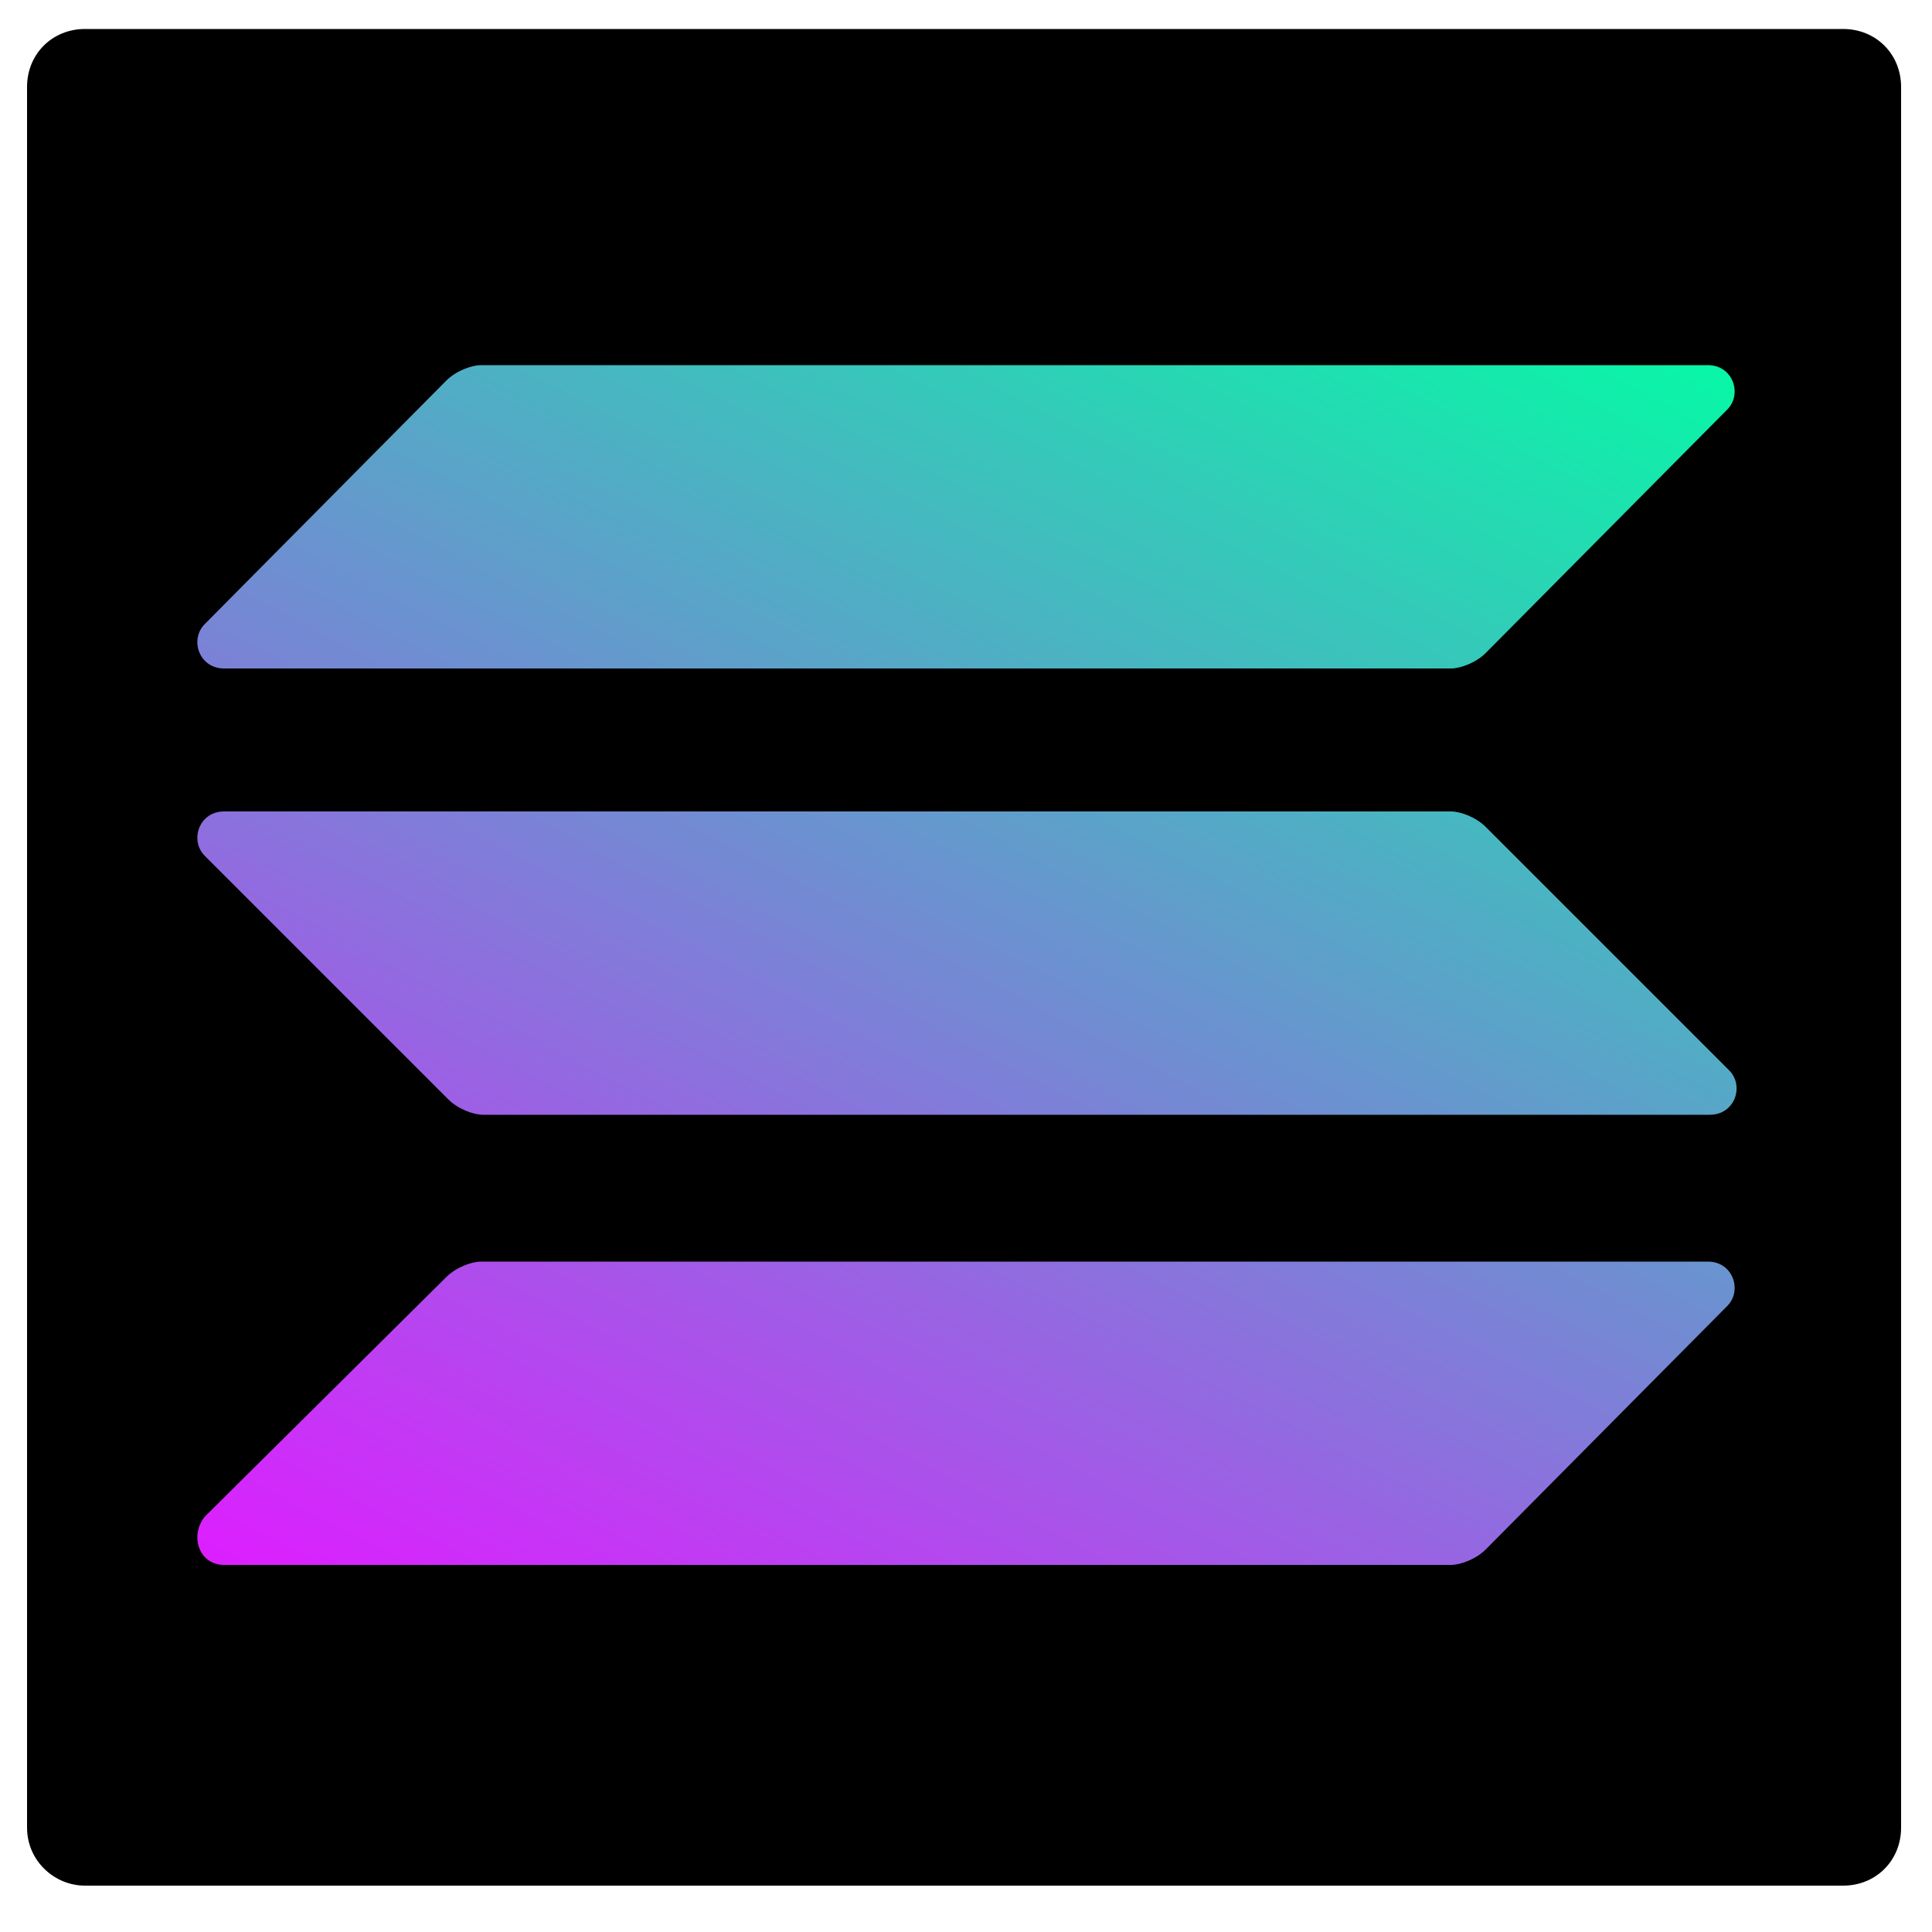
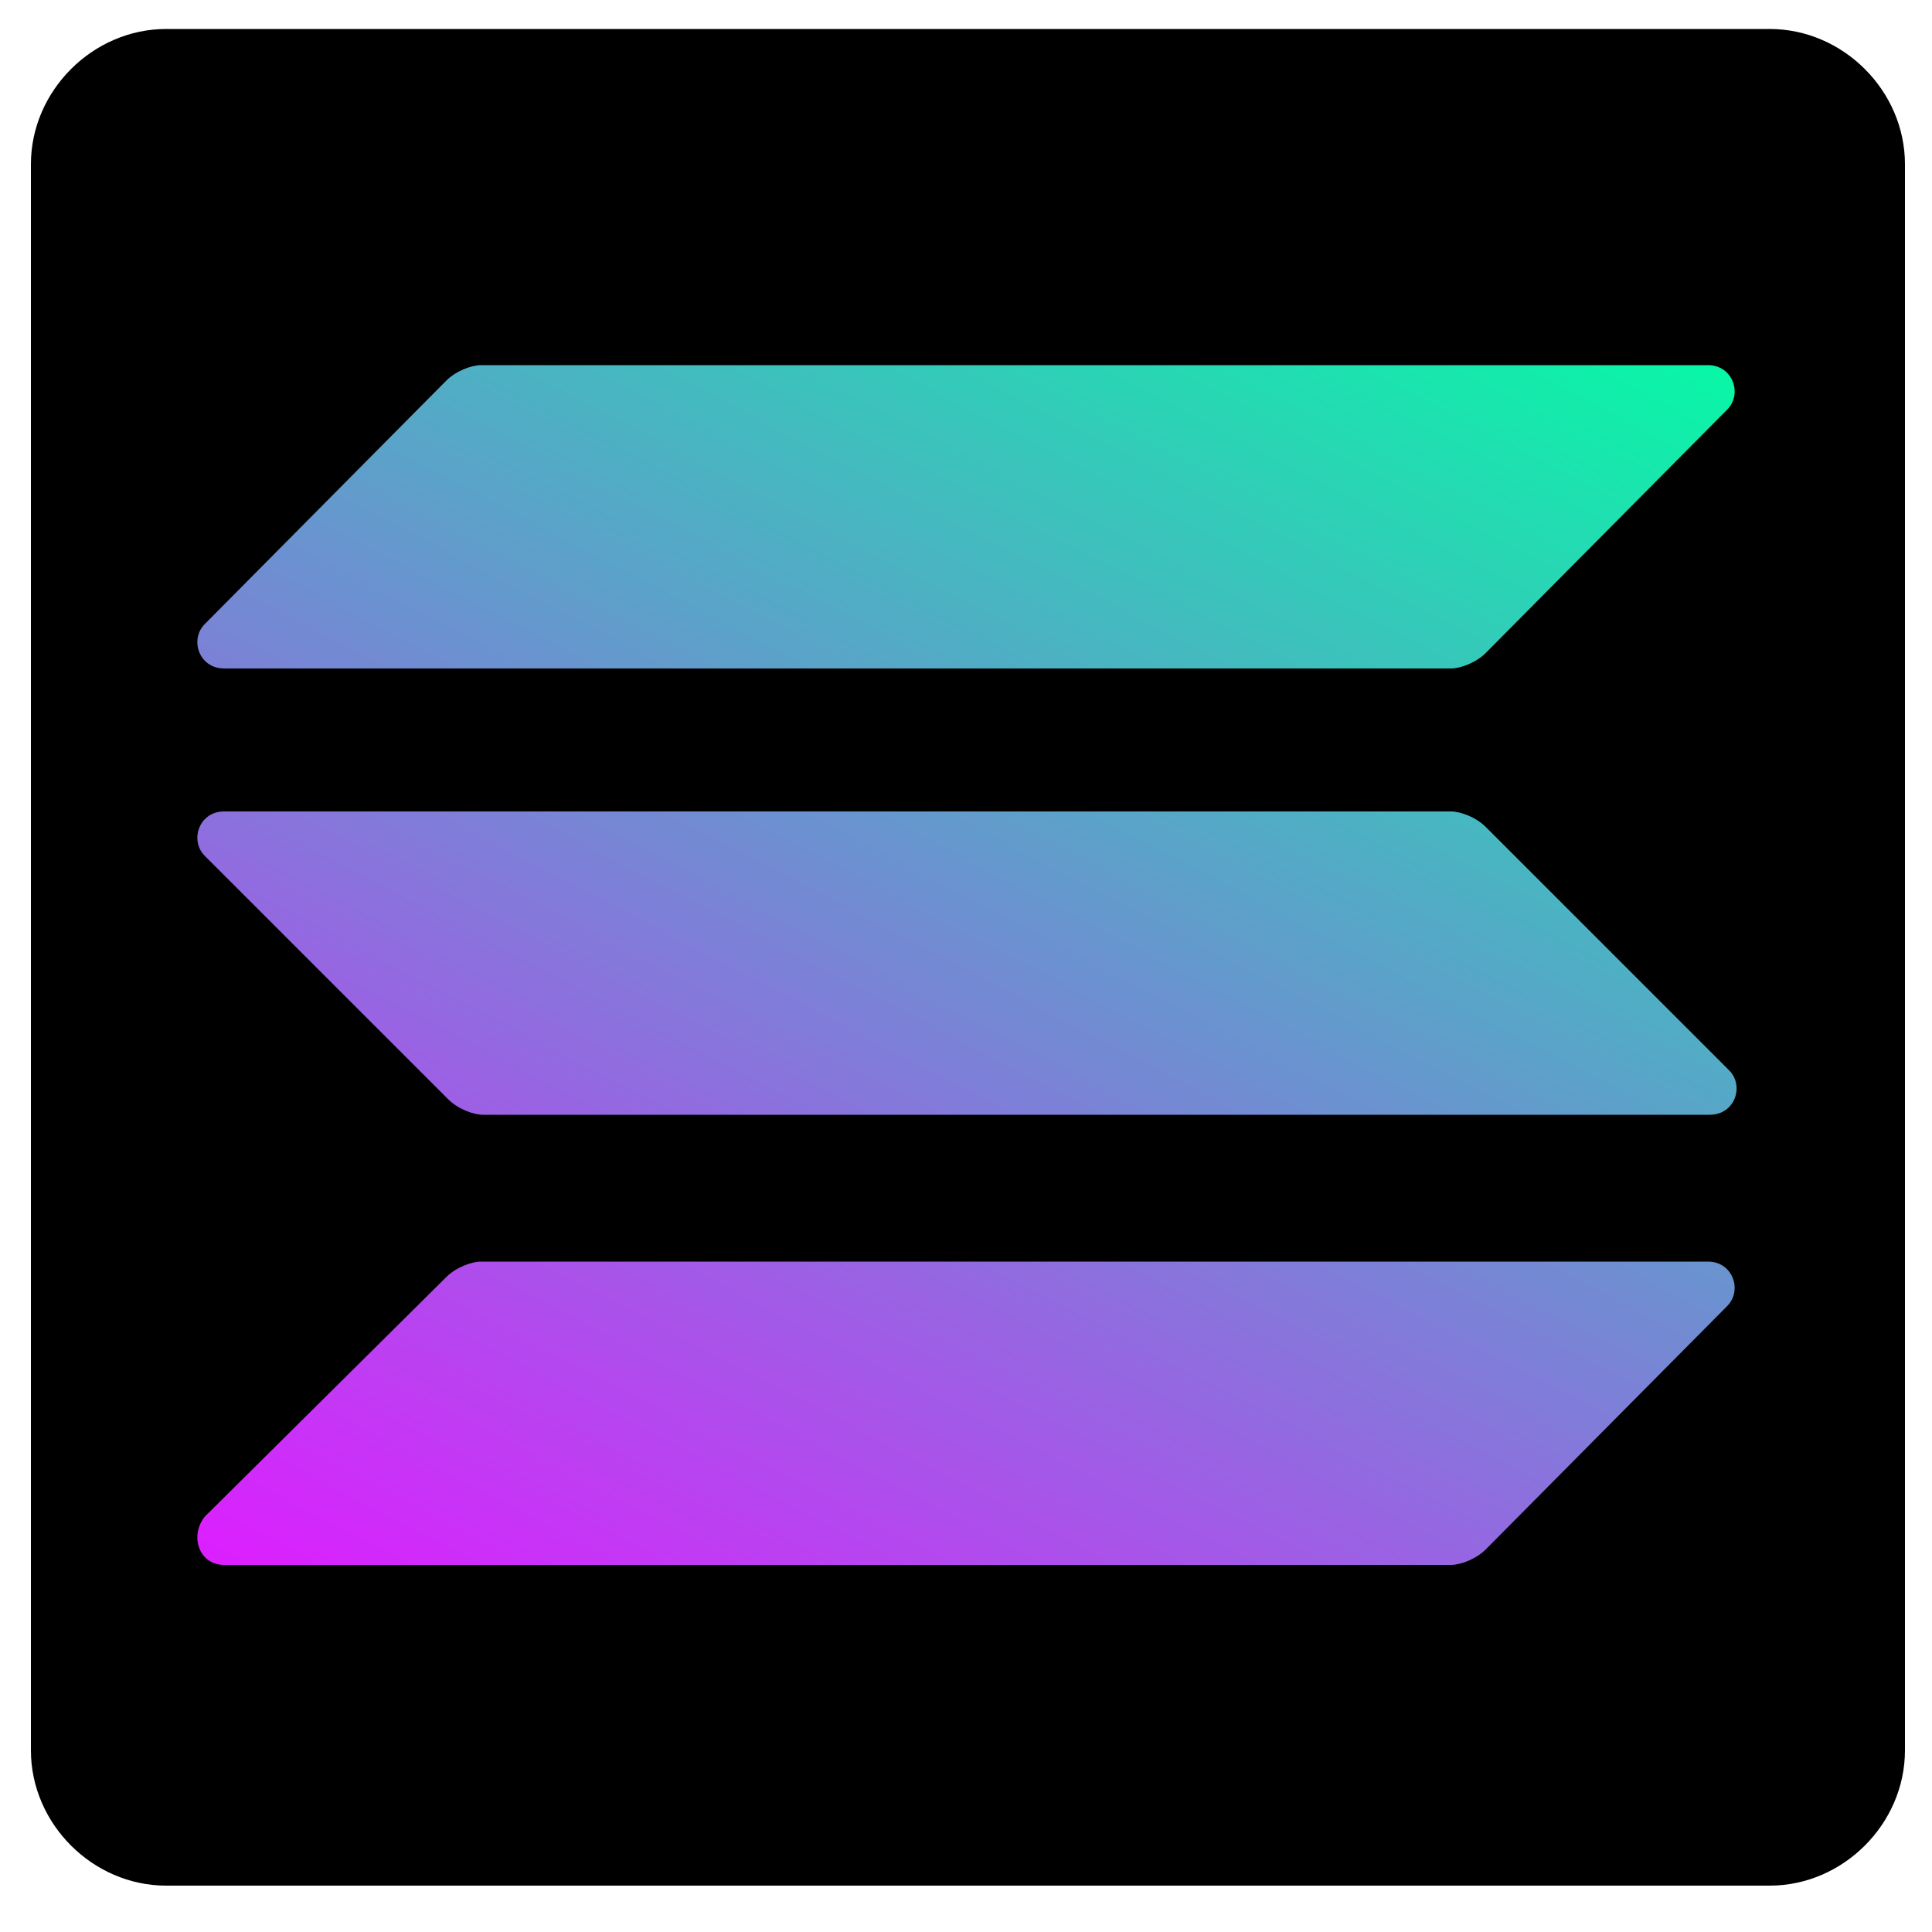
<svg xmlns="http://www.w3.org/2000/svg" version="1.1" id="Layer_1" x="0px" y="0px" viewBox="0 0 100 100" style="enable-background:new 0 0 100 100;" xml:space="preserve">
  <style type="text/css">
	.st0{fill:url(#SVGID_1_);}
- 	.st1{fill:url(#SVGID_00000181779126242160716690000000533017657913826704_);}
- 	.st2{fill:url(#SVGID_00000005947625989308409020000007875036631660668324_);}
+ 	.st1{fill:url(#SVGID_00000084512389399845772290000014030262810958575789_);}
+ 	.st2{fill:url(#SVGID_00000155144795167954734530000002275053141667187356_);}
</style>
  <g>
-     <path d="M98.4,94.6c0,1.7-1.3,3-3,3h-91c-1.6,0-3-1.3-3-3V4.5c0-1.7,1.3-3,3-3h91c1.7,0,3,1.3,3,3V94.6z" />
+     <path d="M98.6,90.6c0,3.8-3.2,7-7,7h-83c-3.8,0-7-3.2-7-7V8.5c0-3.8,3.2-7,7-7h83c3.8,0,7,3.2,7,7V90.6z" />
  </g>
-   <linearGradient id="SVGID_1_" gradientUnits="userSpaceOnUse" x1="82.37" y1="-719.64" x2="38.556" y2="-803.56" gradientTransform="matrix(1 0 0 -1 0 -708.565)">
+   <linearGradient id="SVGID_1_" gradientUnits="userSpaceOnUse" x1="82.371" y1="1219.64" x2="38.558" y2="1303.56" gradientTransform="matrix(1 0 0 1 0 -1208.565)">
    <stop offset="0" style="stop-color:#00FFA3" />
    <stop offset="1" style="stop-color:#DC1FFF" />
  </linearGradient>
  <path class="st0" d="M23.1,66.1c0.5-0.5,1.3-0.8,1.8-0.8h63.5c1.3,0,1.8,1.5,1,2.3L76.9,80.2c-0.5,0.5-1.3,0.8-1.8,0.8H11.6  c-1.3,0-1.8-1.5-1-2.5L23.1,66.1z" />
-   <linearGradient id="SVGID_00000094581415908900878880000013290628057730972853_" gradientUnits="userSpaceOnUse" x1="63.167" y1="-710.077" x2="19.354" y2="-793.997" gradientTransform="matrix(1 0 0 -1 0 -708.565)">
+   <linearGradient id="SVGID_00000134958013394865338580000015960217729924319376_" gradientUnits="userSpaceOnUse" x1="63.174" y1="1210.081" x2="19.361" y2="1294.001" gradientTransform="matrix(1 0 0 1 0 -1208.565)">
    <stop offset="0" style="stop-color:#00FFA3" />
    <stop offset="1" style="stop-color:#DC1FFF" />
  </linearGradient>
-   <path style="fill:url(#SVGID_00000094581415908900878880000013290628057730972853_);" d="M23.1,19.7c0.5-0.5,1.3-0.8,1.8-0.8h63.5  c1.3,0,1.8,1.5,1,2.3L76.9,33.8c-0.5,0.5-1.3,0.8-1.8,0.8H11.6c-1.3,0-1.8-1.5-1-2.3L23.1,19.7z" />
-   <linearGradient id="SVGID_00000162336411372780879780000014600217261681154189_" gradientUnits="userSpaceOnUse" x1="72.641" y1="-715.023" x2="28.828" y2="-798.943" gradientTransform="matrix(1 0 0 -1 0 -708.565)">
+   <path style="fill:url(#SVGID_00000134958013394865338580000015960217729924319376_);" d="M23.1,19.7c0.5-0.5,1.3-0.8,1.8-0.8h63.5  c1.3,0,1.8,1.5,1,2.3L76.9,33.8c-0.5,0.5-1.3,0.8-1.8,0.8H11.6c-1.3,0-1.8-1.5-1-2.3L23.1,19.7z" />
+   <linearGradient id="SVGID_00000109023298388676865220000012478378354246867083_" gradientUnits="userSpaceOnUse" x1="72.69" y1="1215.049" x2="28.878" y2="1298.969" gradientTransform="matrix(1 0 0 1 0 -1208.565)">
    <stop offset="0" style="stop-color:#00FFA3" />
    <stop offset="1" style="stop-color:#DC1FFF" />
  </linearGradient>
-   <path style="fill:url(#SVGID_00000162336411372780879780000014600217261681154189_);" d="M76.9,42.8c-0.5-0.5-1.3-0.8-1.8-0.8H11.6  c-1.3,0-1.8,1.5-1,2.3l12.6,12.6c0.5,0.5,1.3,0.8,1.8,0.8h63.5c1.3,0,1.8-1.5,1-2.3L76.9,42.8z" />
+   <path style="fill:url(#SVGID_00000109023298388676865220000012478378354246867083_);" d="M76.9,42.8c-0.5-0.5-1.3-0.8-1.8-0.8H11.6  c-1.3,0-1.8,1.5-1,2.3l12.6,12.6c0.5,0.5,1.3,0.8,1.8,0.8h63.5c1.3,0,1.8-1.5,1-2.3L76.9,42.8z" />
</svg>
